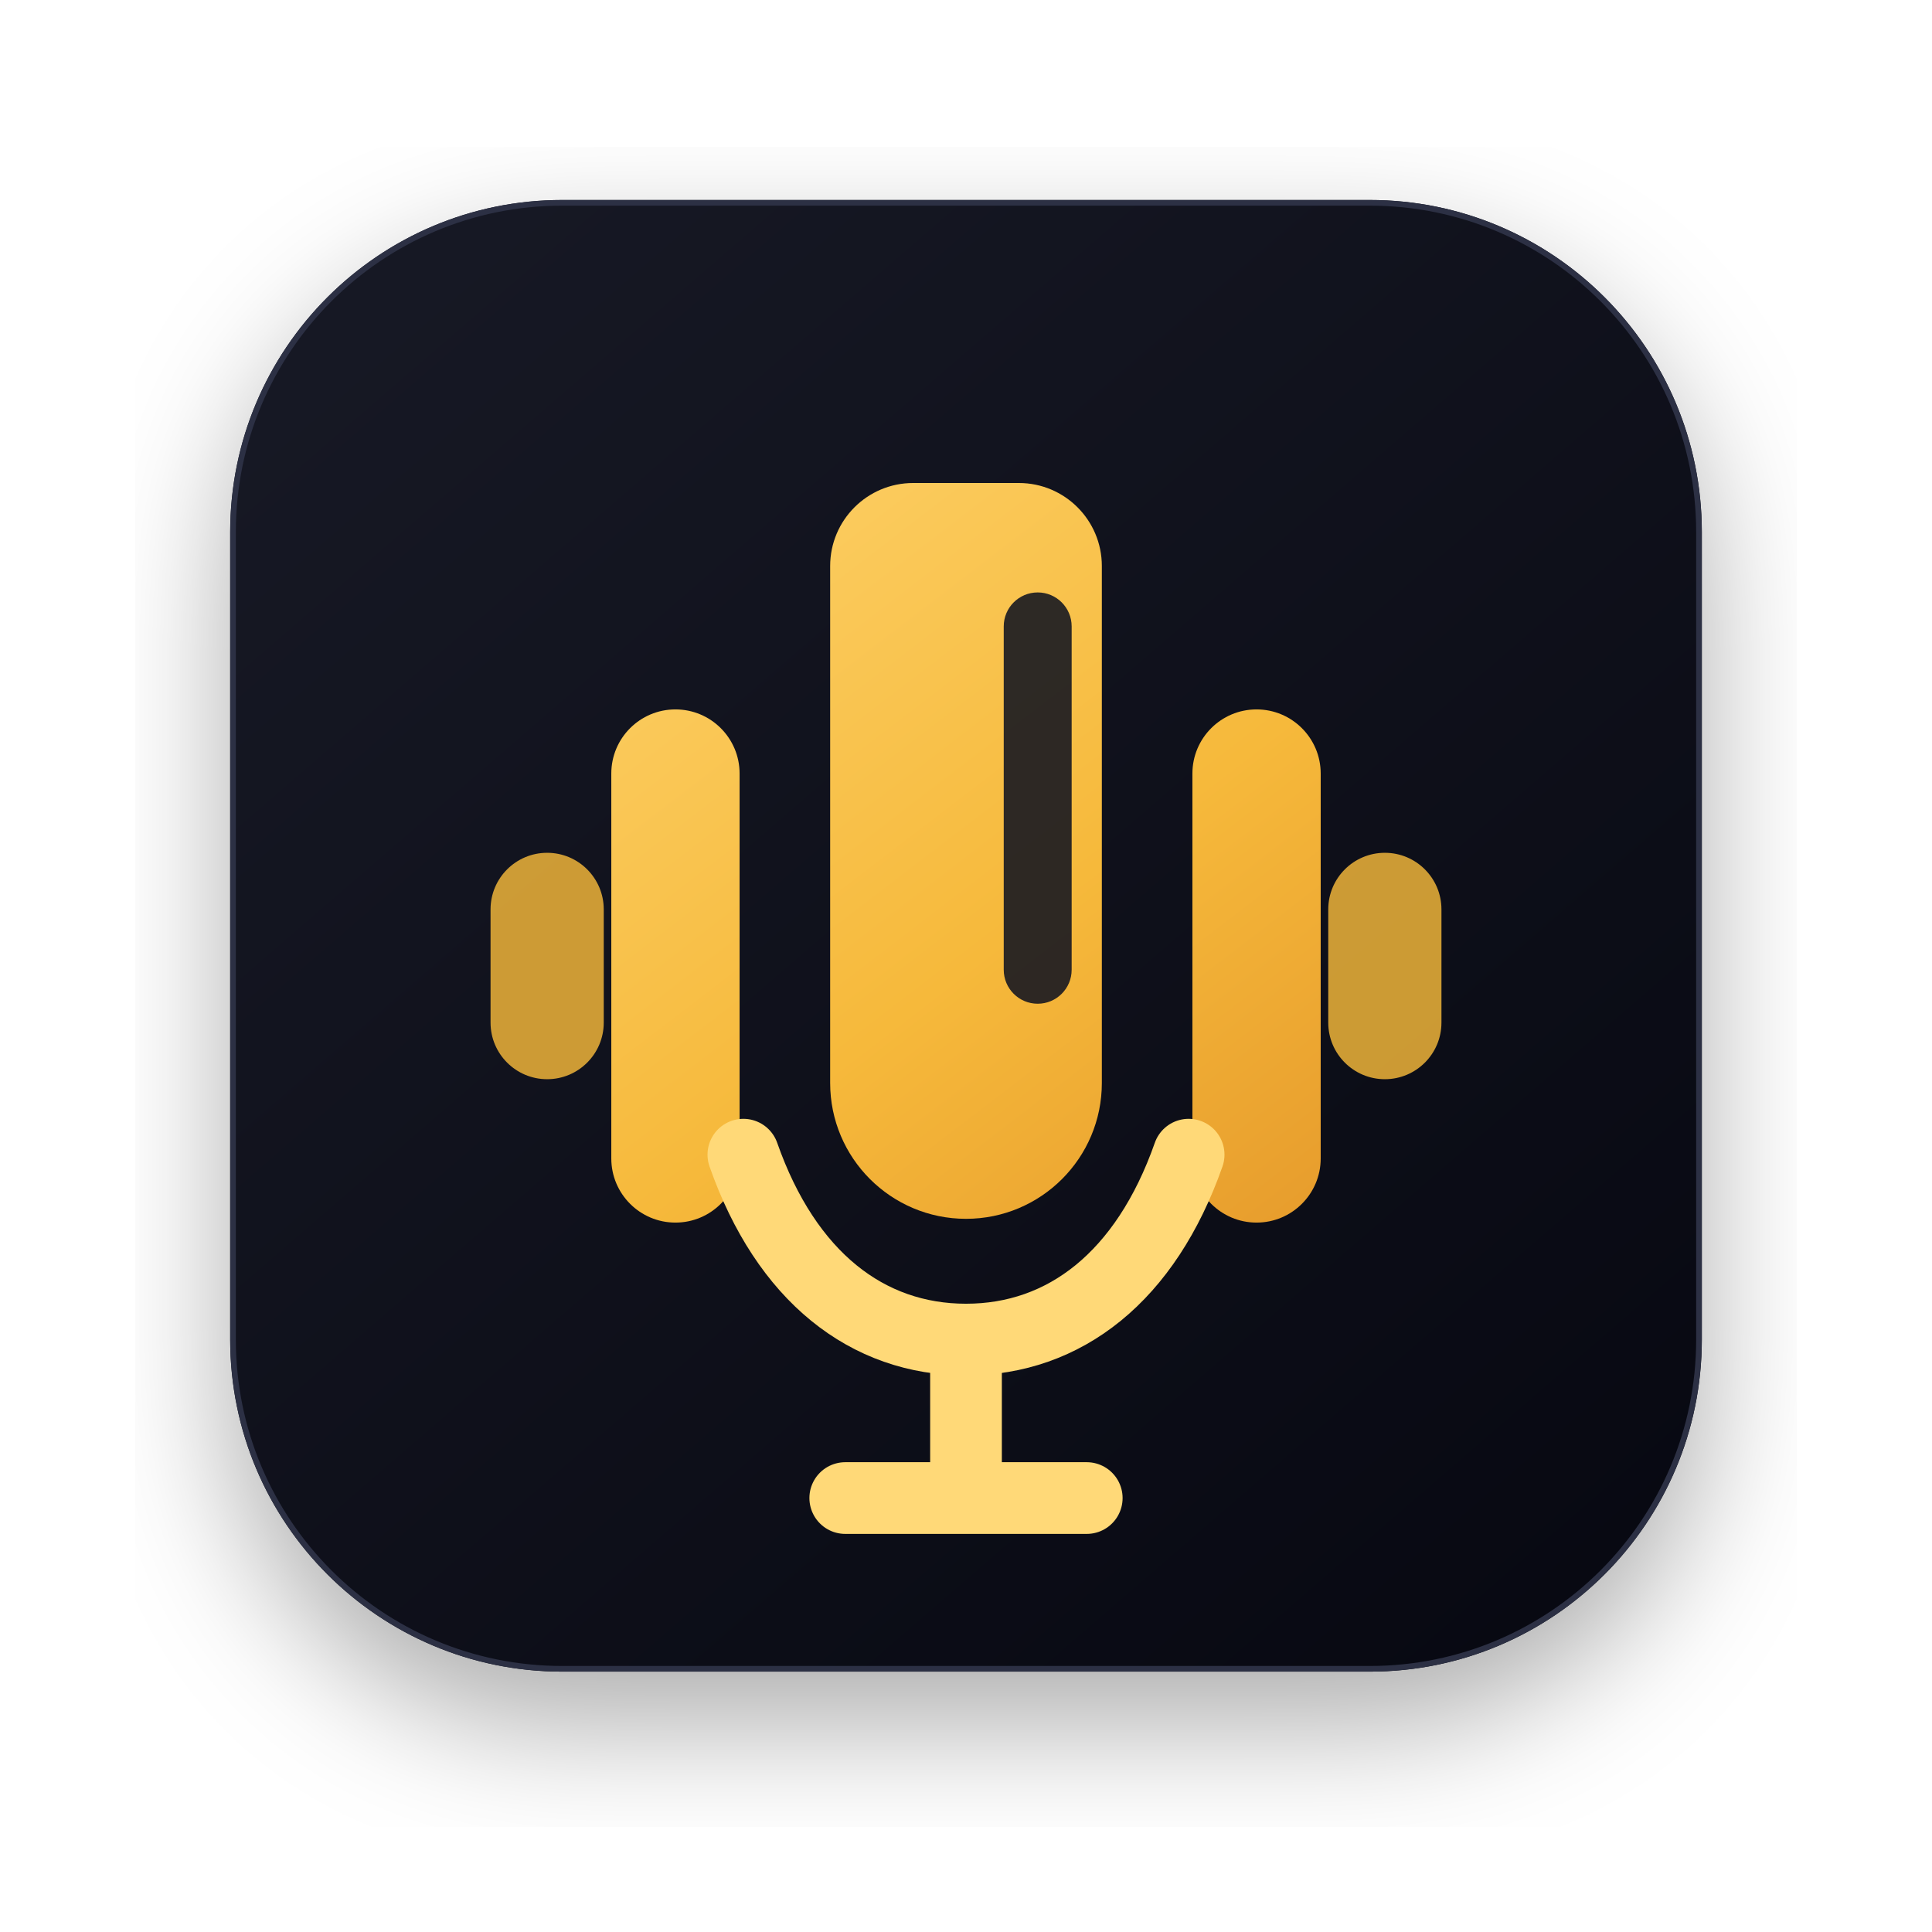
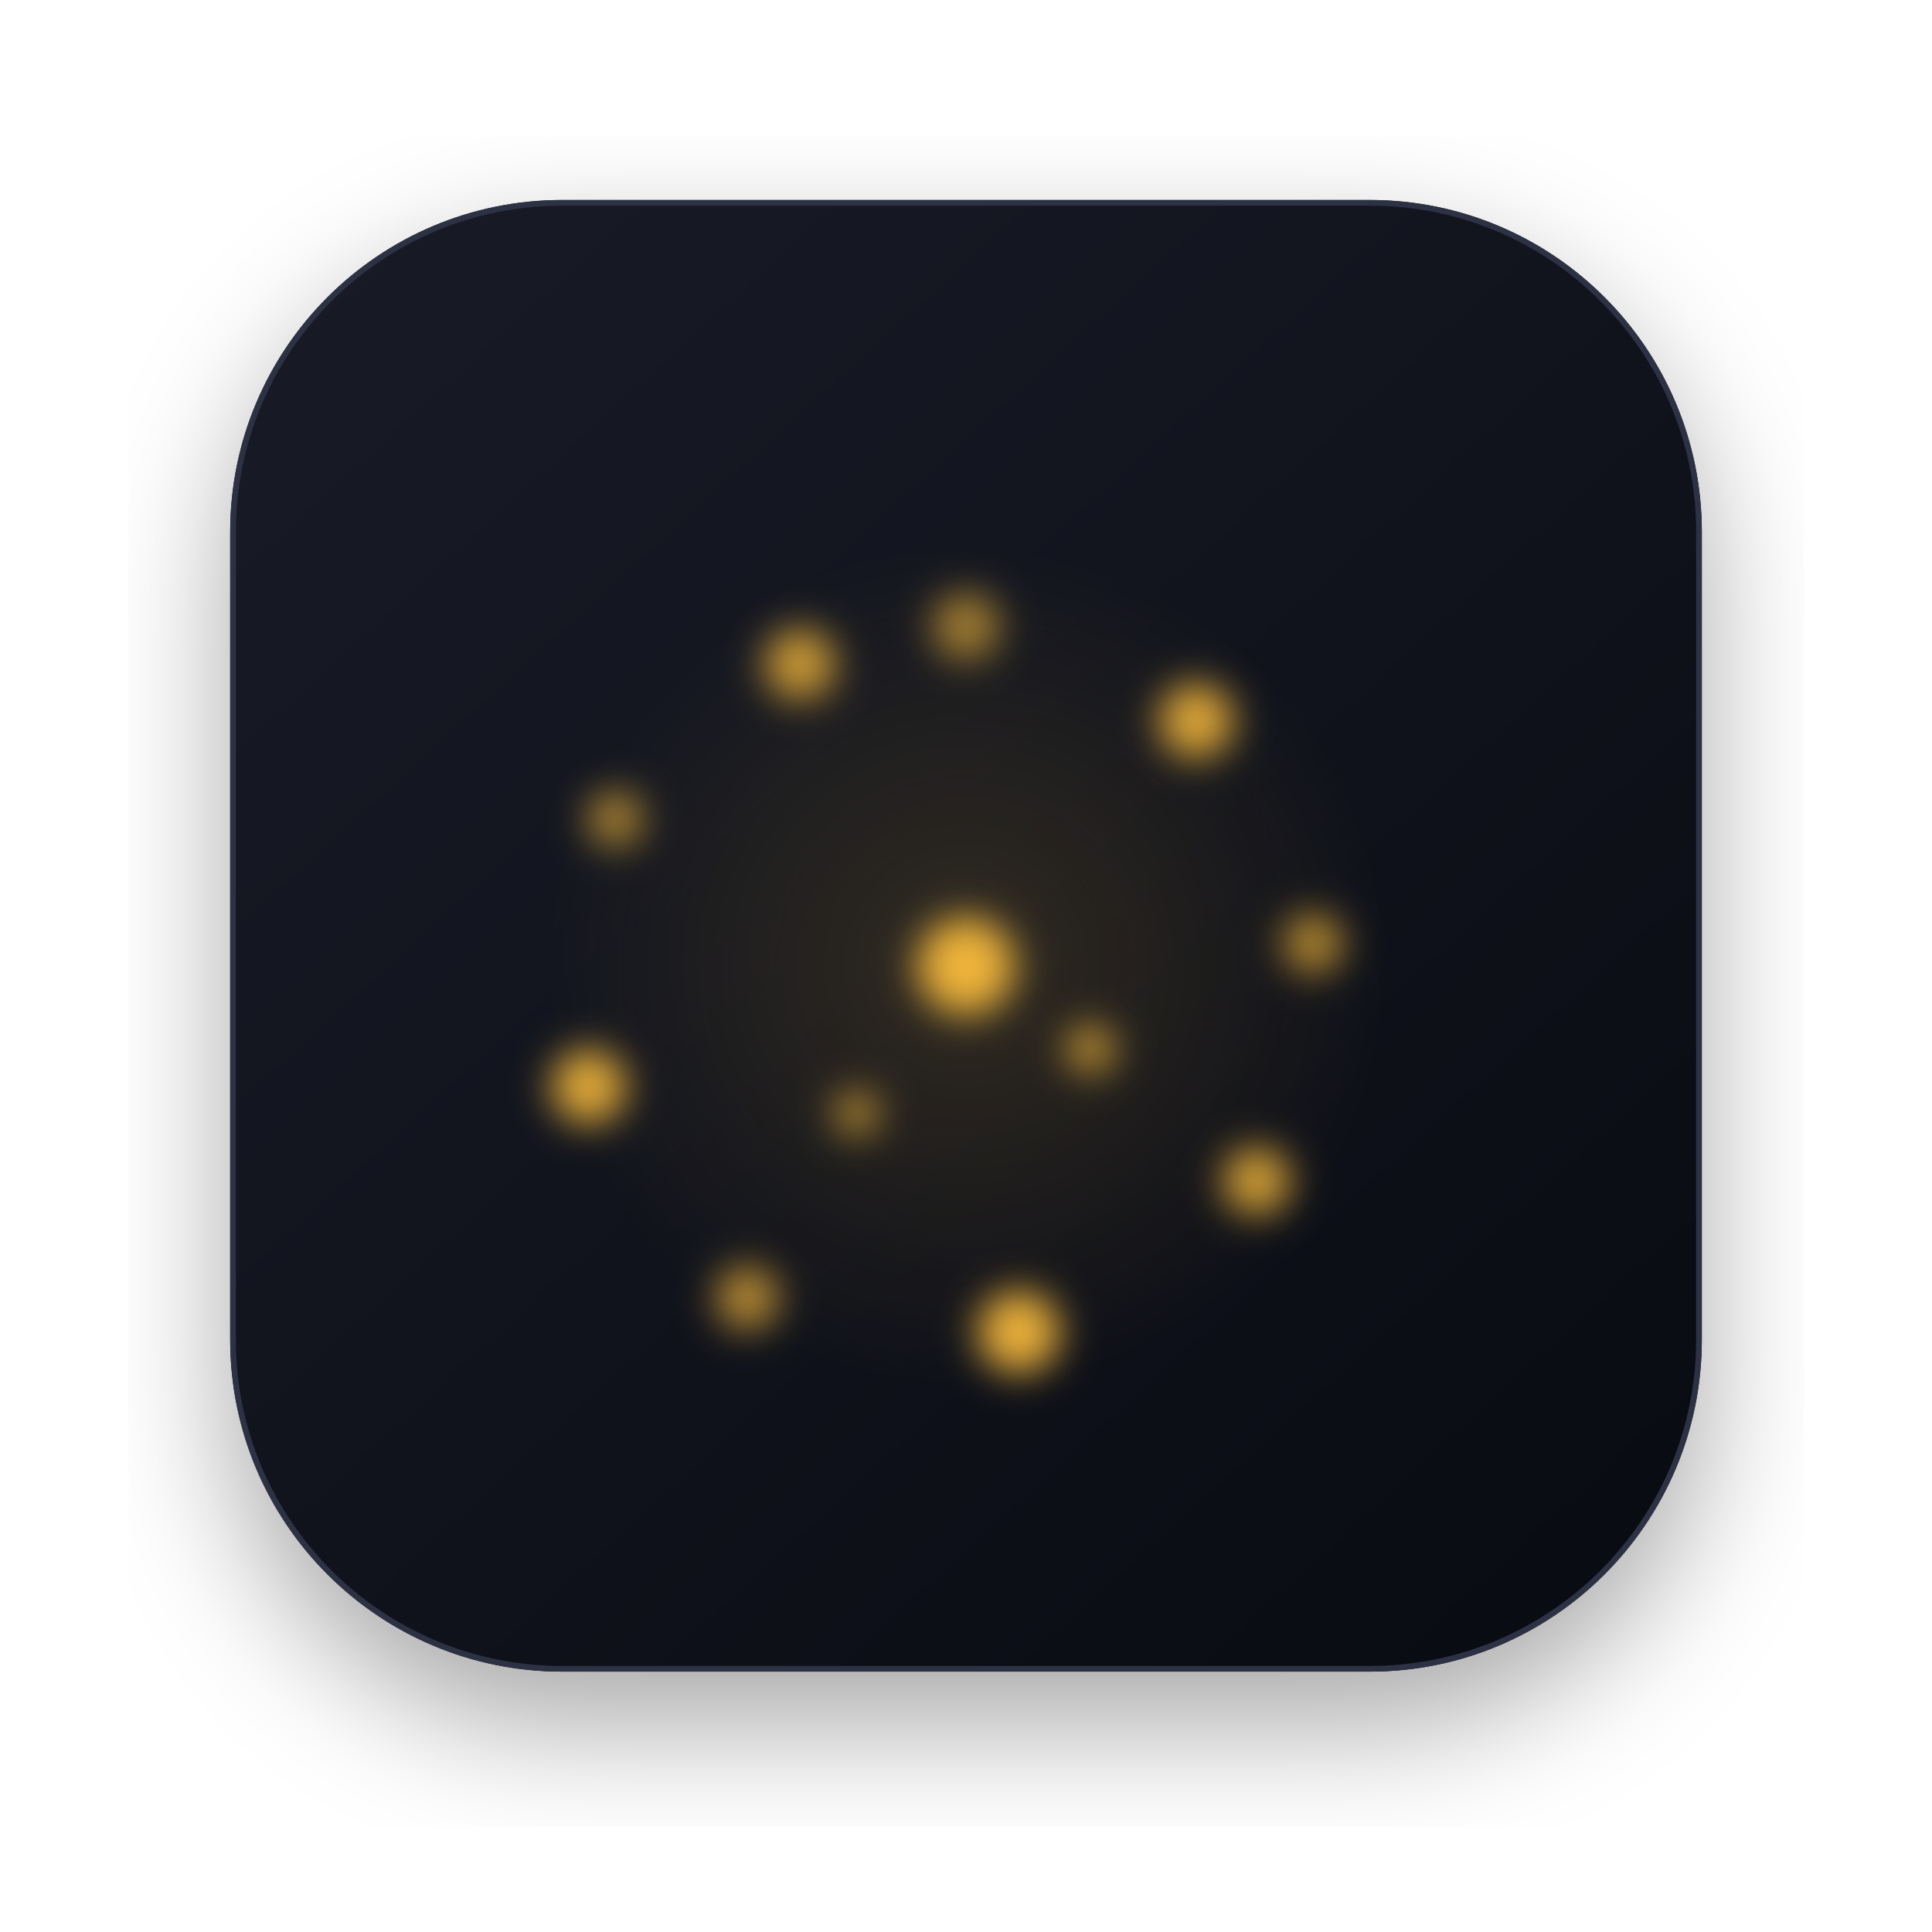
<svg xmlns="http://www.w3.org/2000/svg" width="1024" height="1024" viewBox="0 0 1024 1024" fill="none">
  <defs>
-     <linearGradient id="base" x1="170" y1="116" x2="854" y2="908" gradientUnits="userSpaceOnUse">
-       <stop stop-color="#171925" />
-       <stop offset="1" stop-color="#070811" />
+     <linearGradient id="base" x1="164" y1="128" x2="864" y2="896" gradientUnits="userSpaceOnUse">
+       <stop stop-color="#181B26" />
+       <stop offset="1" stop-color="#090B12" />
    </linearGradient>
-     <linearGradient id="amber" x1="256" y1="178" x2="768" y2="846" gradientUnits="userSpaceOnUse">
-       <stop stop-color="#FFD978" />
-       <stop offset="0.5" stop-color="#F6B93B" />
-       <stop offset="1" stop-color="#D9821F" />
-     </linearGradient>
-     <filter id="shadow" x="72" y="78" width="880" height="890" filterUnits="userSpaceOnUse" color-interpolation-filters="sRGB">
+     <radialGradient id="halo" cx="0" cy="0" r="1" gradientUnits="userSpaceOnUse" gradientTransform="translate(512 512) rotate(90) scale(224)">
+       <stop stop-color="#F6B93B" stop-opacity="0.14" />
+       <stop offset="1" stop-color="#F6B93B" stop-opacity="0" />
+     </radialGradient>
+     <filter id="shadow" x="68" y="72" width="888" height="896" filterUnits="userSpaceOnUse" color-interpolation-filters="sRGB">
      <feFlood flood-opacity="0" result="BackgroundImageFix" />
      <feColorMatrix in="SourceAlpha" type="matrix" values="0 0 0 0 0 0 0 0 0 0 0 0 0 0 0 0 0 0 127 0" result="hardAlpha" />
      <feOffset dy="28" />
      <feGaussianBlur stdDeviation="34" />
-       <feColorMatrix type="matrix" values="0 0 0 0 0 0 0 0 0 0 0 0 0 0 0 0 0 0 0.32 0" />
+       <feColorMatrix type="matrix" values="0 0 0 0 0 0 0 0 0 0 0 0 0 0 0 0 0 0 0.34 0" />
      <feBlend mode="normal" in2="BackgroundImageFix" result="effect1_dropShadow_1_1" />
      <feBlend mode="normal" in="SourceGraphic" in2="effect1_dropShadow_1_1" result="shape" />
+     </filter>
+     <filter id="glow" x="214" y="214" width="596" height="596" filterUnits="userSpaceOnUse" color-interpolation-filters="sRGB">
+       <feFlood flood-opacity="0" result="BackgroundImageFix" />
+       <feBlend mode="normal" in="SourceGraphic" in2="BackgroundImageFix" result="shape" />
+       <feGaussianBlur stdDeviation="10" result="effect1_foregroundBlur_1_1" />
    </filter>
  </defs>
  <g filter="url(#shadow)">
    <rect x="122" y="106" width="780" height="780" rx="176" fill="url(#base)" />
-     <rect x="123.5" y="107.5" width="777" height="777" rx="174.5" stroke="#2C3044" stroke-width="3" />
+     <rect x="123.5" y="107.5" width="777" height="777" rx="174.5" stroke="#2D3144" stroke-width="3" />
  </g>
-   <path d="M324 410C324 391.222 339.222 376 358 376C376.778 376 392 391.222 392 410V614C392 632.778 376.778 648 358 648C339.222 648 324 632.778 324 614V410Z" fill="url(#amber)" />
-   <path d="M440 300C440 275.699 459.699 256 484 256H540C564.301 256 584 275.699 584 300V574C584 613.765 551.765 646 512 646C472.235 646 440 613.765 440 574V300Z" fill="url(#amber)" />
-   <path d="M632 410C632 391.222 647.222 376 666 376C684.778 376 700 391.222 700 410V614C700 632.778 684.778 648 666 648C647.222 648 632 632.778 632 614V410Z" fill="url(#amber)" />
-   <path d="M260 482C260 465.431 273.431 452 290 452C306.569 452 320 465.431 320 482V542C320 558.569 306.569 572 290 572C273.431 572 260 558.569 260 542V482Z" fill="#F6B93B" opacity="0.82" />
-   <path d="M704 482C704 465.431 717.431 452 734 452C750.569 452 764 465.431 764 482V542C764 558.569 750.569 572 734 572C717.431 572 704 558.569 704 542V482Z" fill="#F6B93B" opacity="0.82" />
-   <path d="M394 612C416.721 676.738 459.716 710 512 710C564.284 710 607.279 676.738 630 612" stroke="#FFD978" stroke-width="38" stroke-linecap="round" />
-   <path d="M512 710V792" stroke="#FFD978" stroke-width="38" stroke-linecap="round" />
-   <path d="M448 794H576" stroke="#FFD978" stroke-width="38" stroke-linecap="round" />
-   <rect x="532" y="314" width="36" height="218" rx="18" fill="#121420" opacity="0.88" />
+   <circle cx="512" cy="512" r="224" fill="url(#halo)" />
+   <g filter="url(#glow)" fill="#F6B93B">
+     <circle cx="512" cy="332" r="18" opacity="0.62" />
+     <circle cx="634" cy="382" r="20" opacity="0.88" />
+     <circle cx="696" cy="500" r="16" opacity="0.7" />
+     <circle cx="666" cy="626" r="18" opacity="0.84" />
+     <circle cx="540" cy="706" r="22" opacity="0.94" />
+     <circle cx="396" cy="688" r="17" opacity="0.72" />
+     <circle cx="312" cy="576" r="20" opacity="0.9" />
+     <circle cx="326" cy="434" r="15" opacity="0.66" />
+     <circle cx="424" cy="352" r="19" opacity="0.8" />
+     <circle cx="512" cy="512" r="26" opacity="0.96" />
+     <circle cx="578" cy="556" r="13" opacity="0.74" />
+     <circle cx="454" cy="590" r="12" opacity="0.68" />
+   </g>
</svg>
